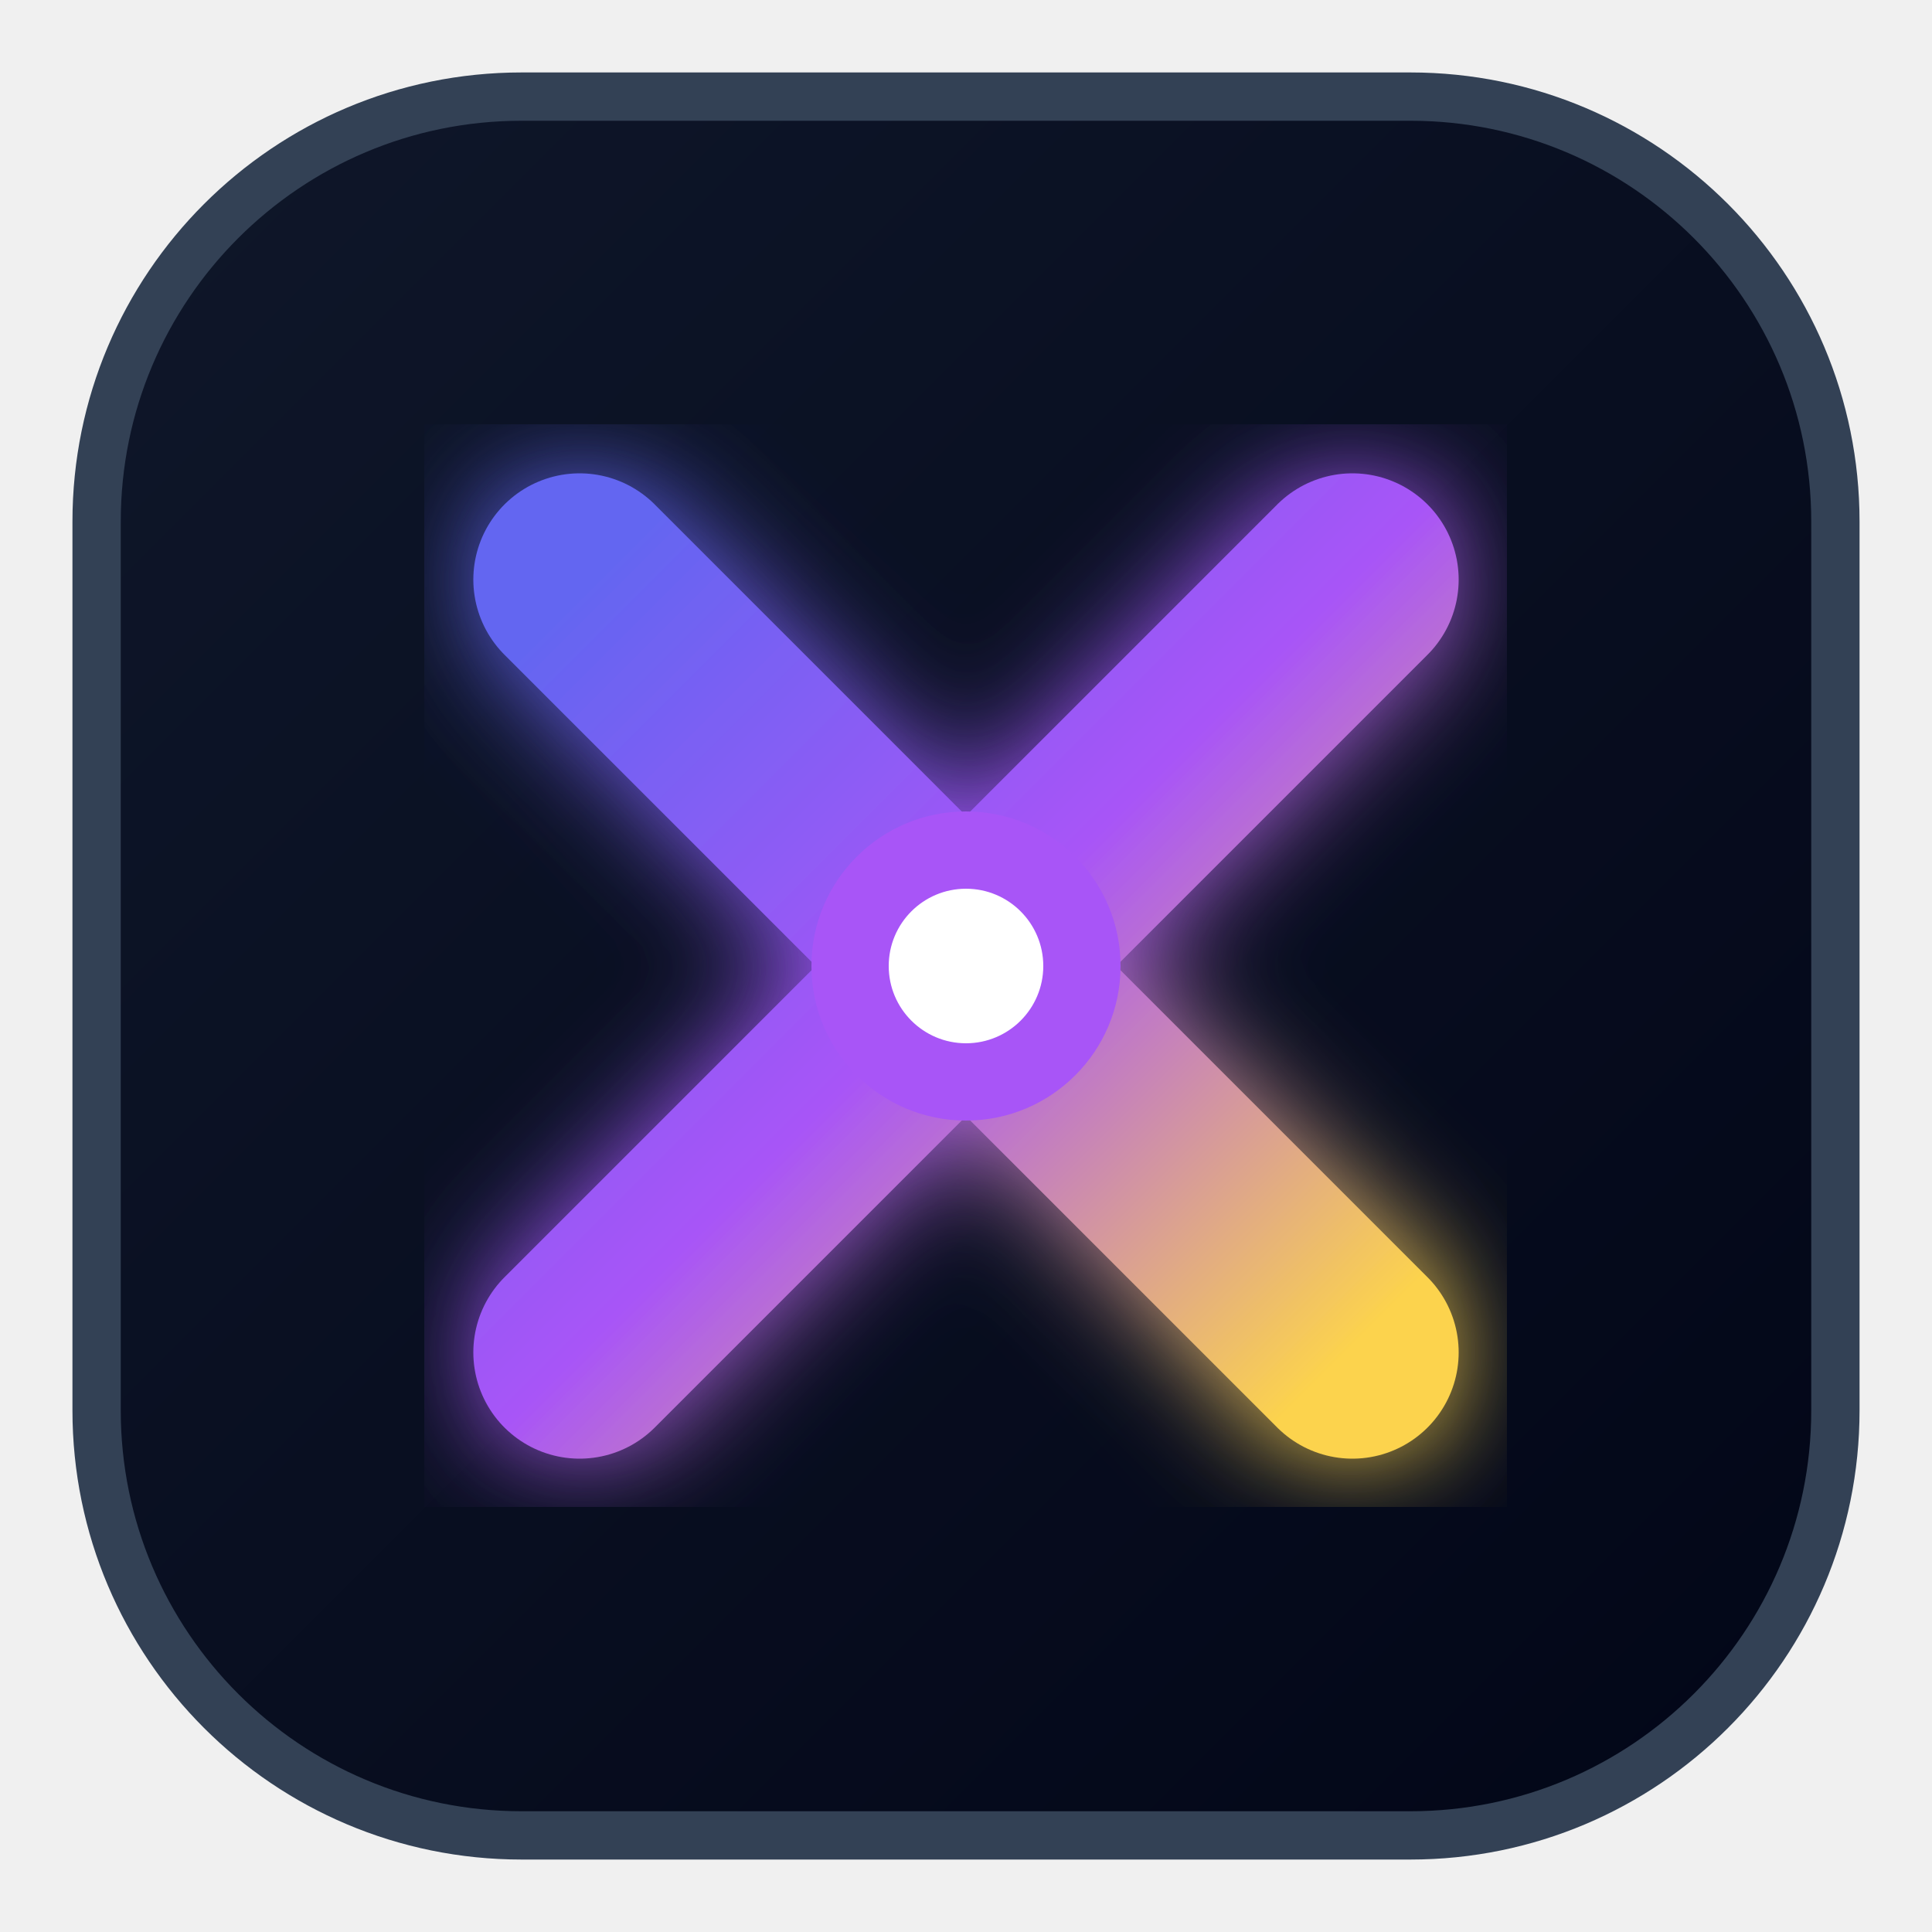
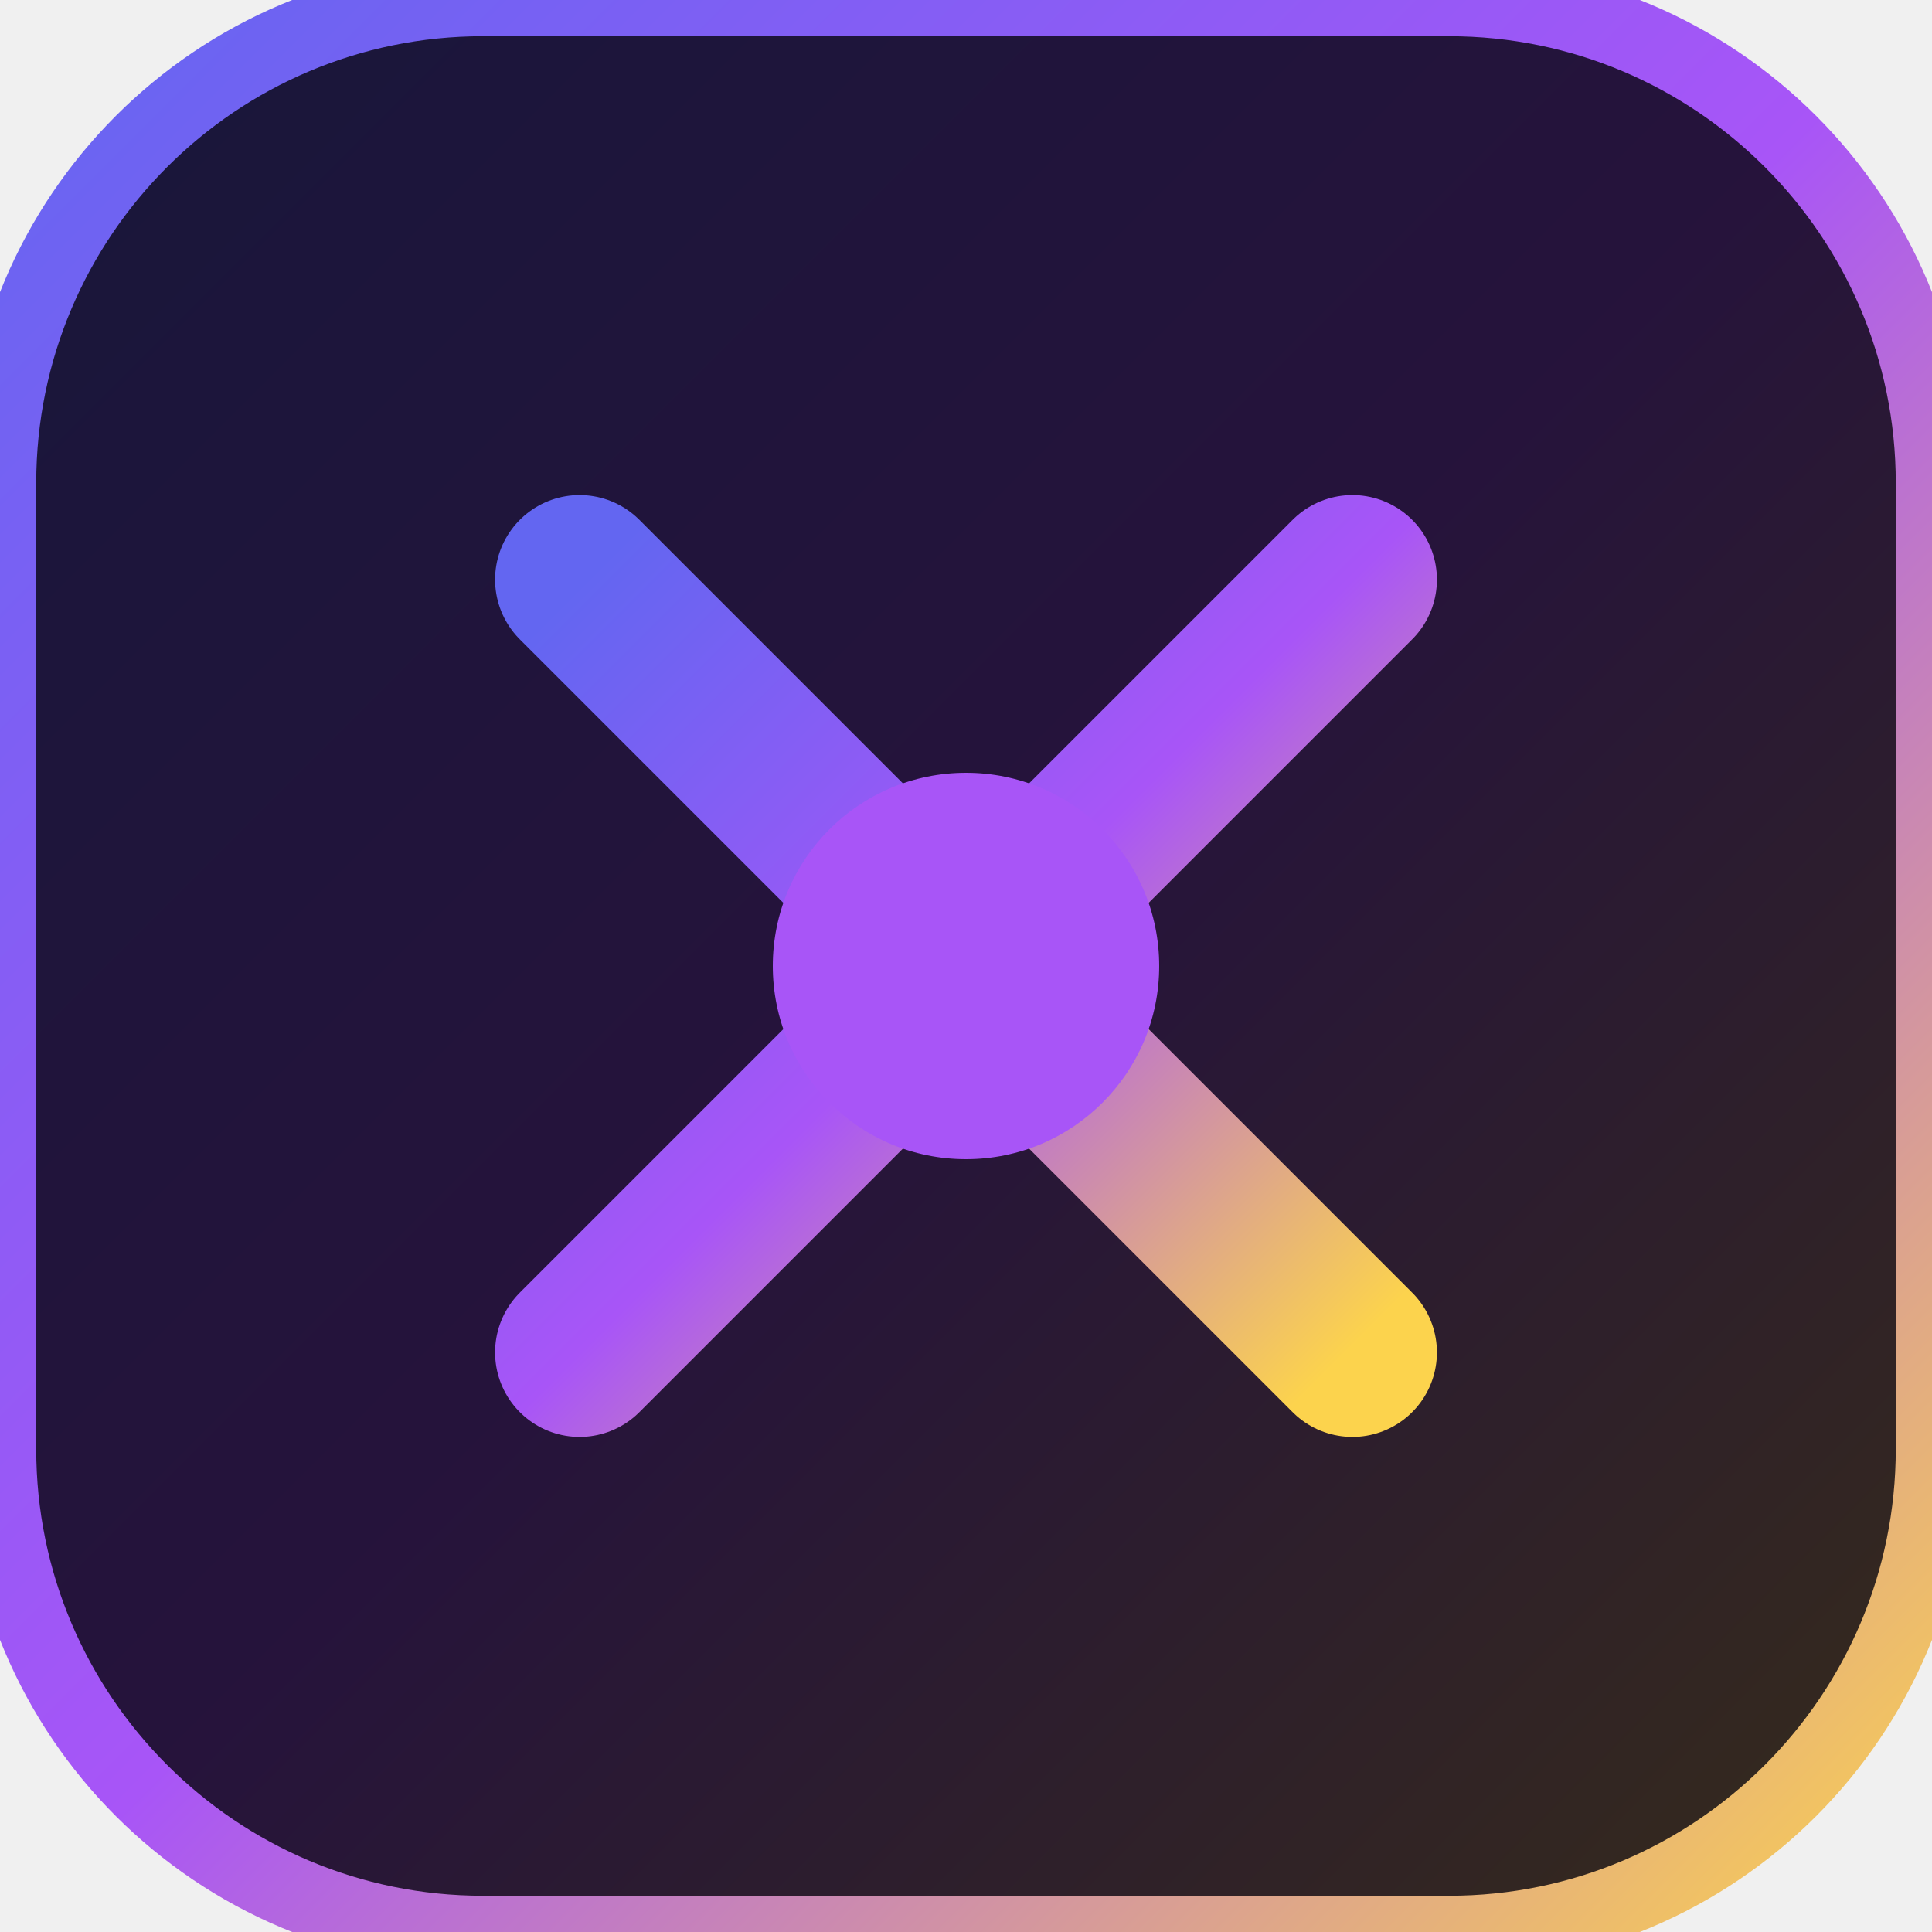
- <svg xmlns="http://www.w3.org/2000/svg" viewBox="0 0 100 100" width="100%" height="100%">
+ <svg xmlns="http://www.w3.org/2000/svg" viewBox="0 0 40 40" width="100%" height="100%">
  <defs>
-     <linearGradient id="xoraGrad" x1="0%" y1="0%" x2="100%" y2="100%">
-       <stop offset="0%" stop-color="#6366F1" />
-       <stop offset="50%" stop-color="#A855F7" />
-       <stop offset="100%" stop-color="#FCD34D" />
+     <linearGradient id="landingLogoGrad" x1="0%" y1="0%" x2="100%" y2="100%">
+       <stop offset="0%" stop-color="#6366f1" />
+       <stop offset="50%" stop-color="#a855f7" />
+       <stop offset="100%" stop-color="#fcd34d" />
    </linearGradient>
-     <linearGradient id="bgGrad" x1="0%" y1="0%" x2="100%" y2="100%">
-       <stop offset="0%" stop-color="#0F172A" />
-       <stop offset="100%" stop-color="#020617" />
-     </linearGradient>
-     <filter id="glow" x="-20%" y="-20%" width="140%" height="140%">
-       <feGaussianBlur stdDeviation="3" result="blur" />
-       <feComposite in="SourceGraphic" in2="blur" operator="over" />
-     </filter>
  </defs>
-   <rect width="90" height="90" x="5" y="5" rx="22" fill="url(#bgGrad)" stroke="#334155" stroke-width="2.5" />
-   <path d="M 30 30 L 70 70 M 70 30 L 30 70" fill="none" stroke="url(#xoraGrad)" stroke-width="11" stroke-linecap="round" filter="url(#glow)" />
-   <circle cx="50" cy="50" r="8" fill="#A855F7" />
-   <circle cx="50" cy="50" r="4" fill="#FFFFFF" />
+   <rect width="40" height="40" rx="10" fill="#05020d" />
+   <rect width="40" height="40" rx="10" fill="url(#landingLogoGrad)" fill-opacity="0.2" stroke="url(#landingLogoGrad)" stroke-width="1.5" />
+   <path d="M12 12L28 28M28 12L12 28" stroke="url(#landingLogoGrad)" stroke-width="3.5" stroke-linecap="round" />
+   <circle cx="20" cy="20" r="4" fill="#a855f7" />
</svg>
